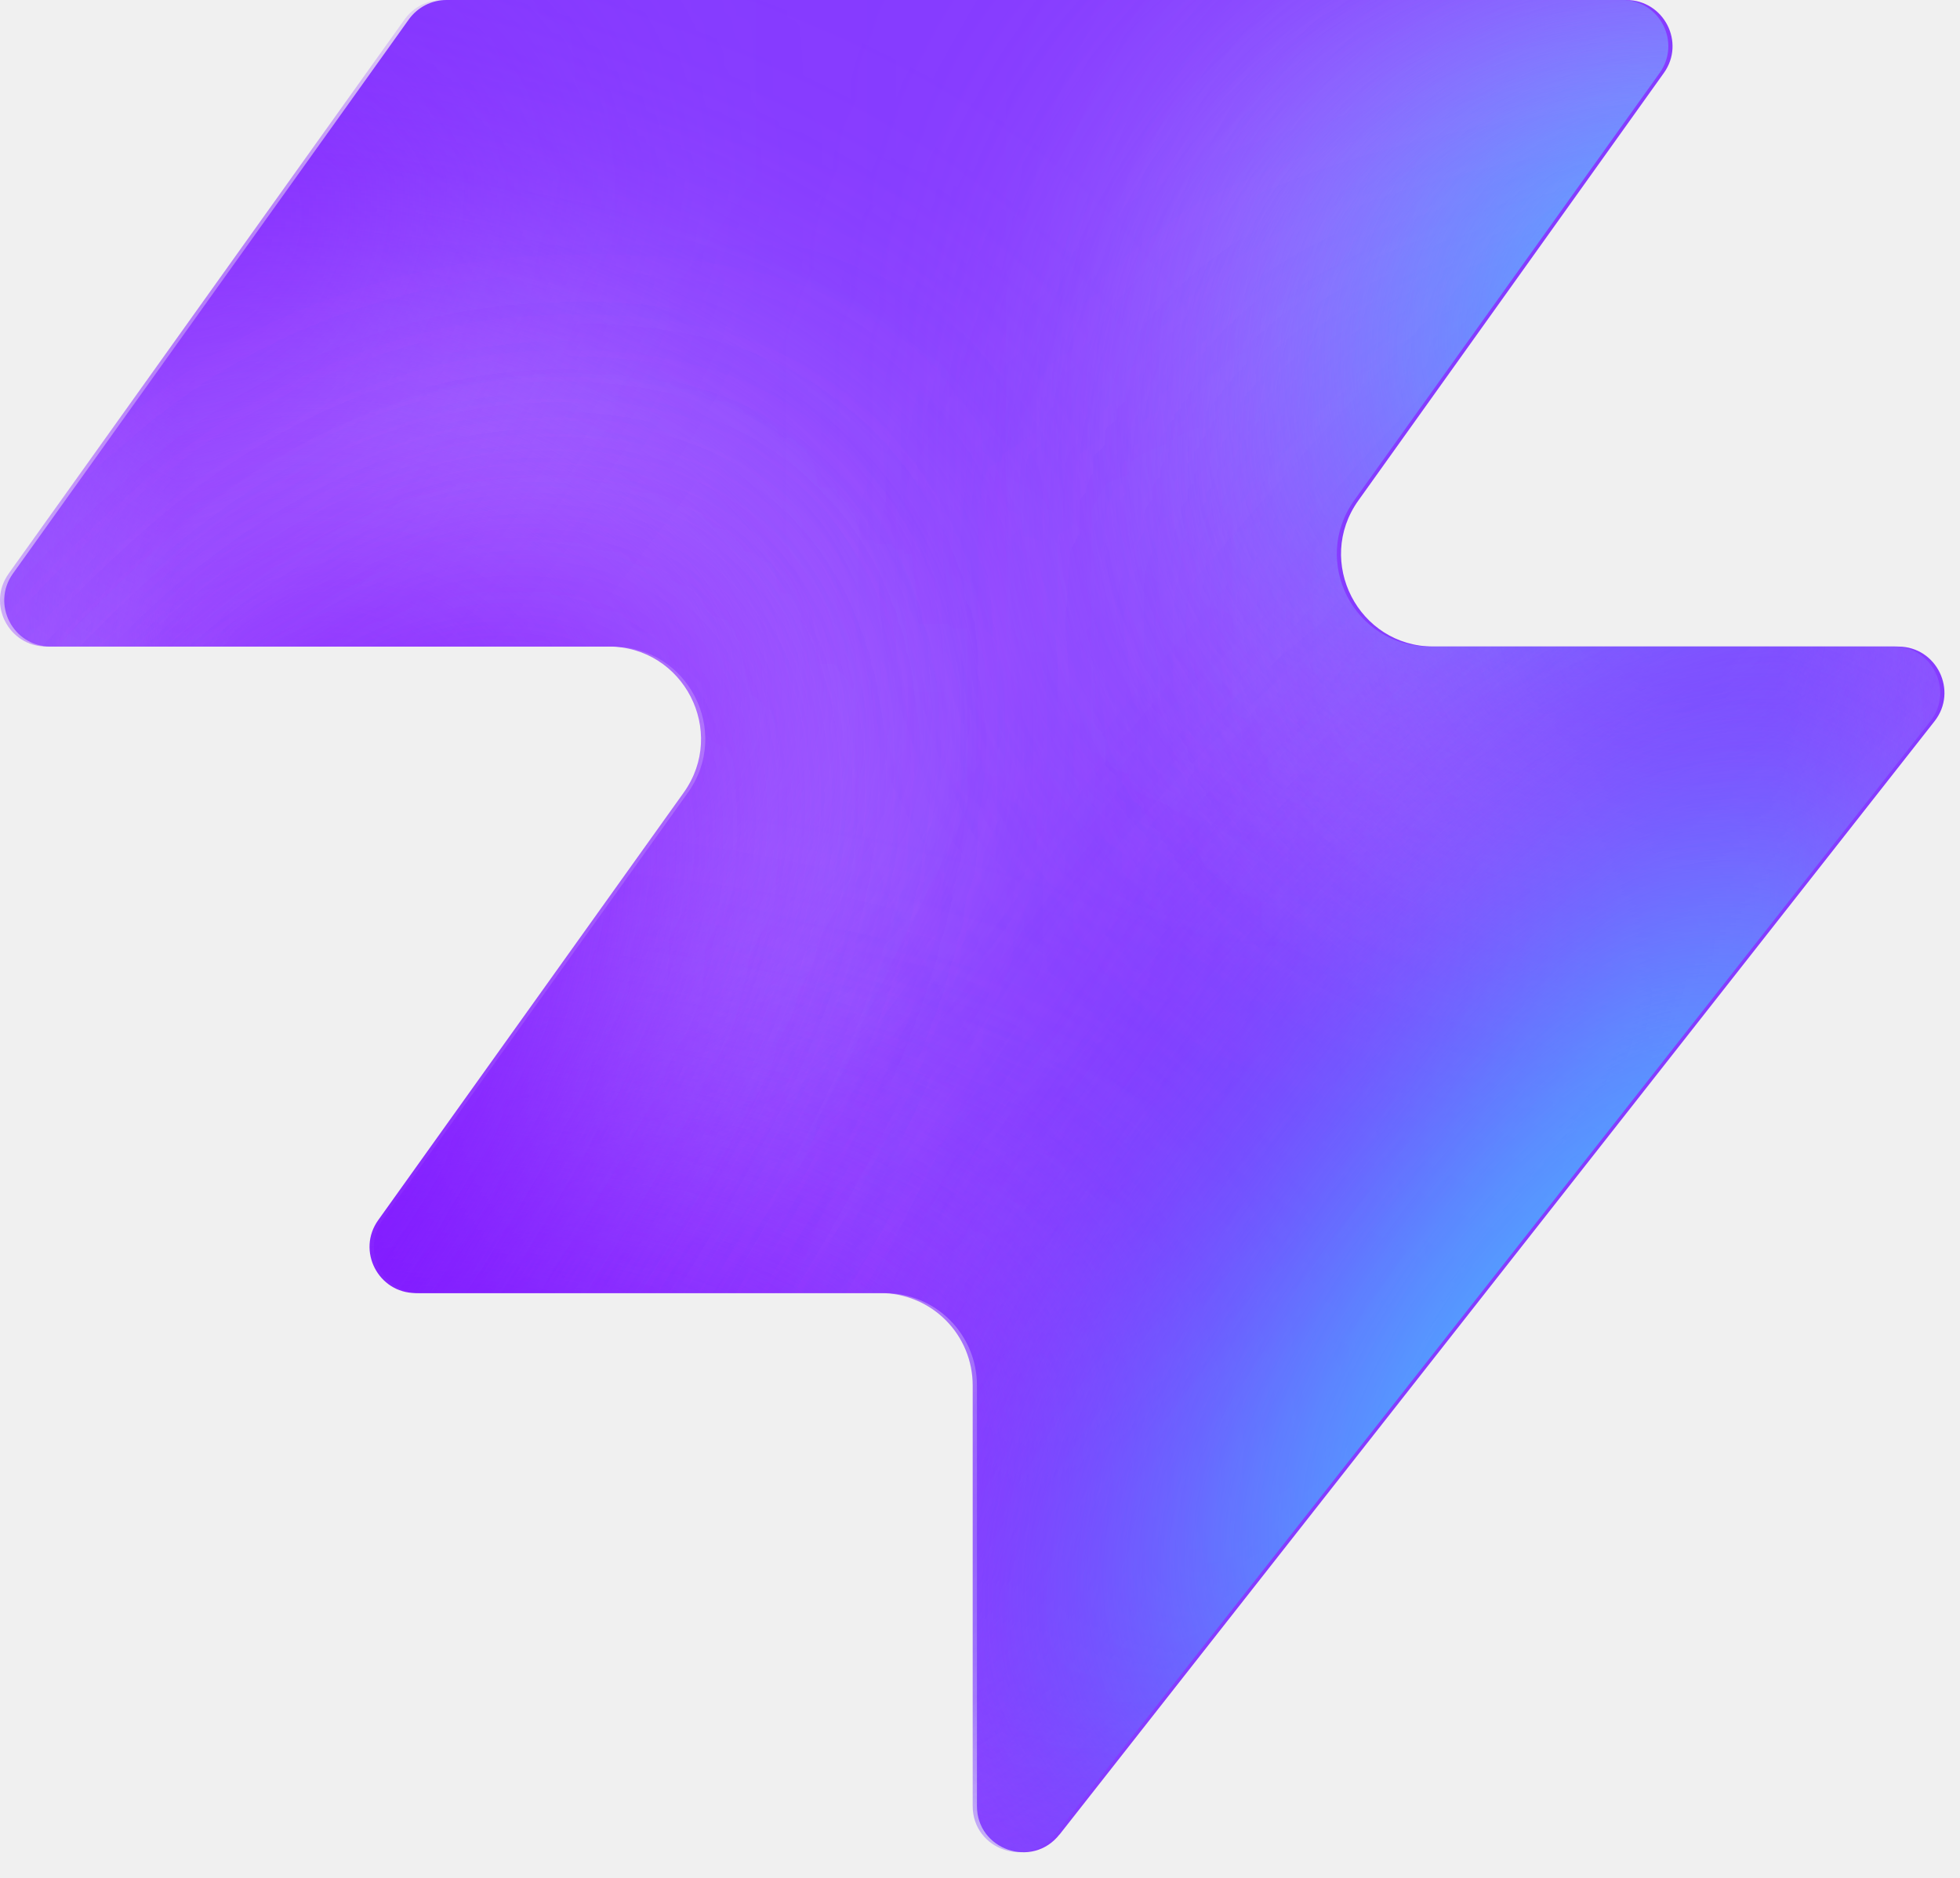
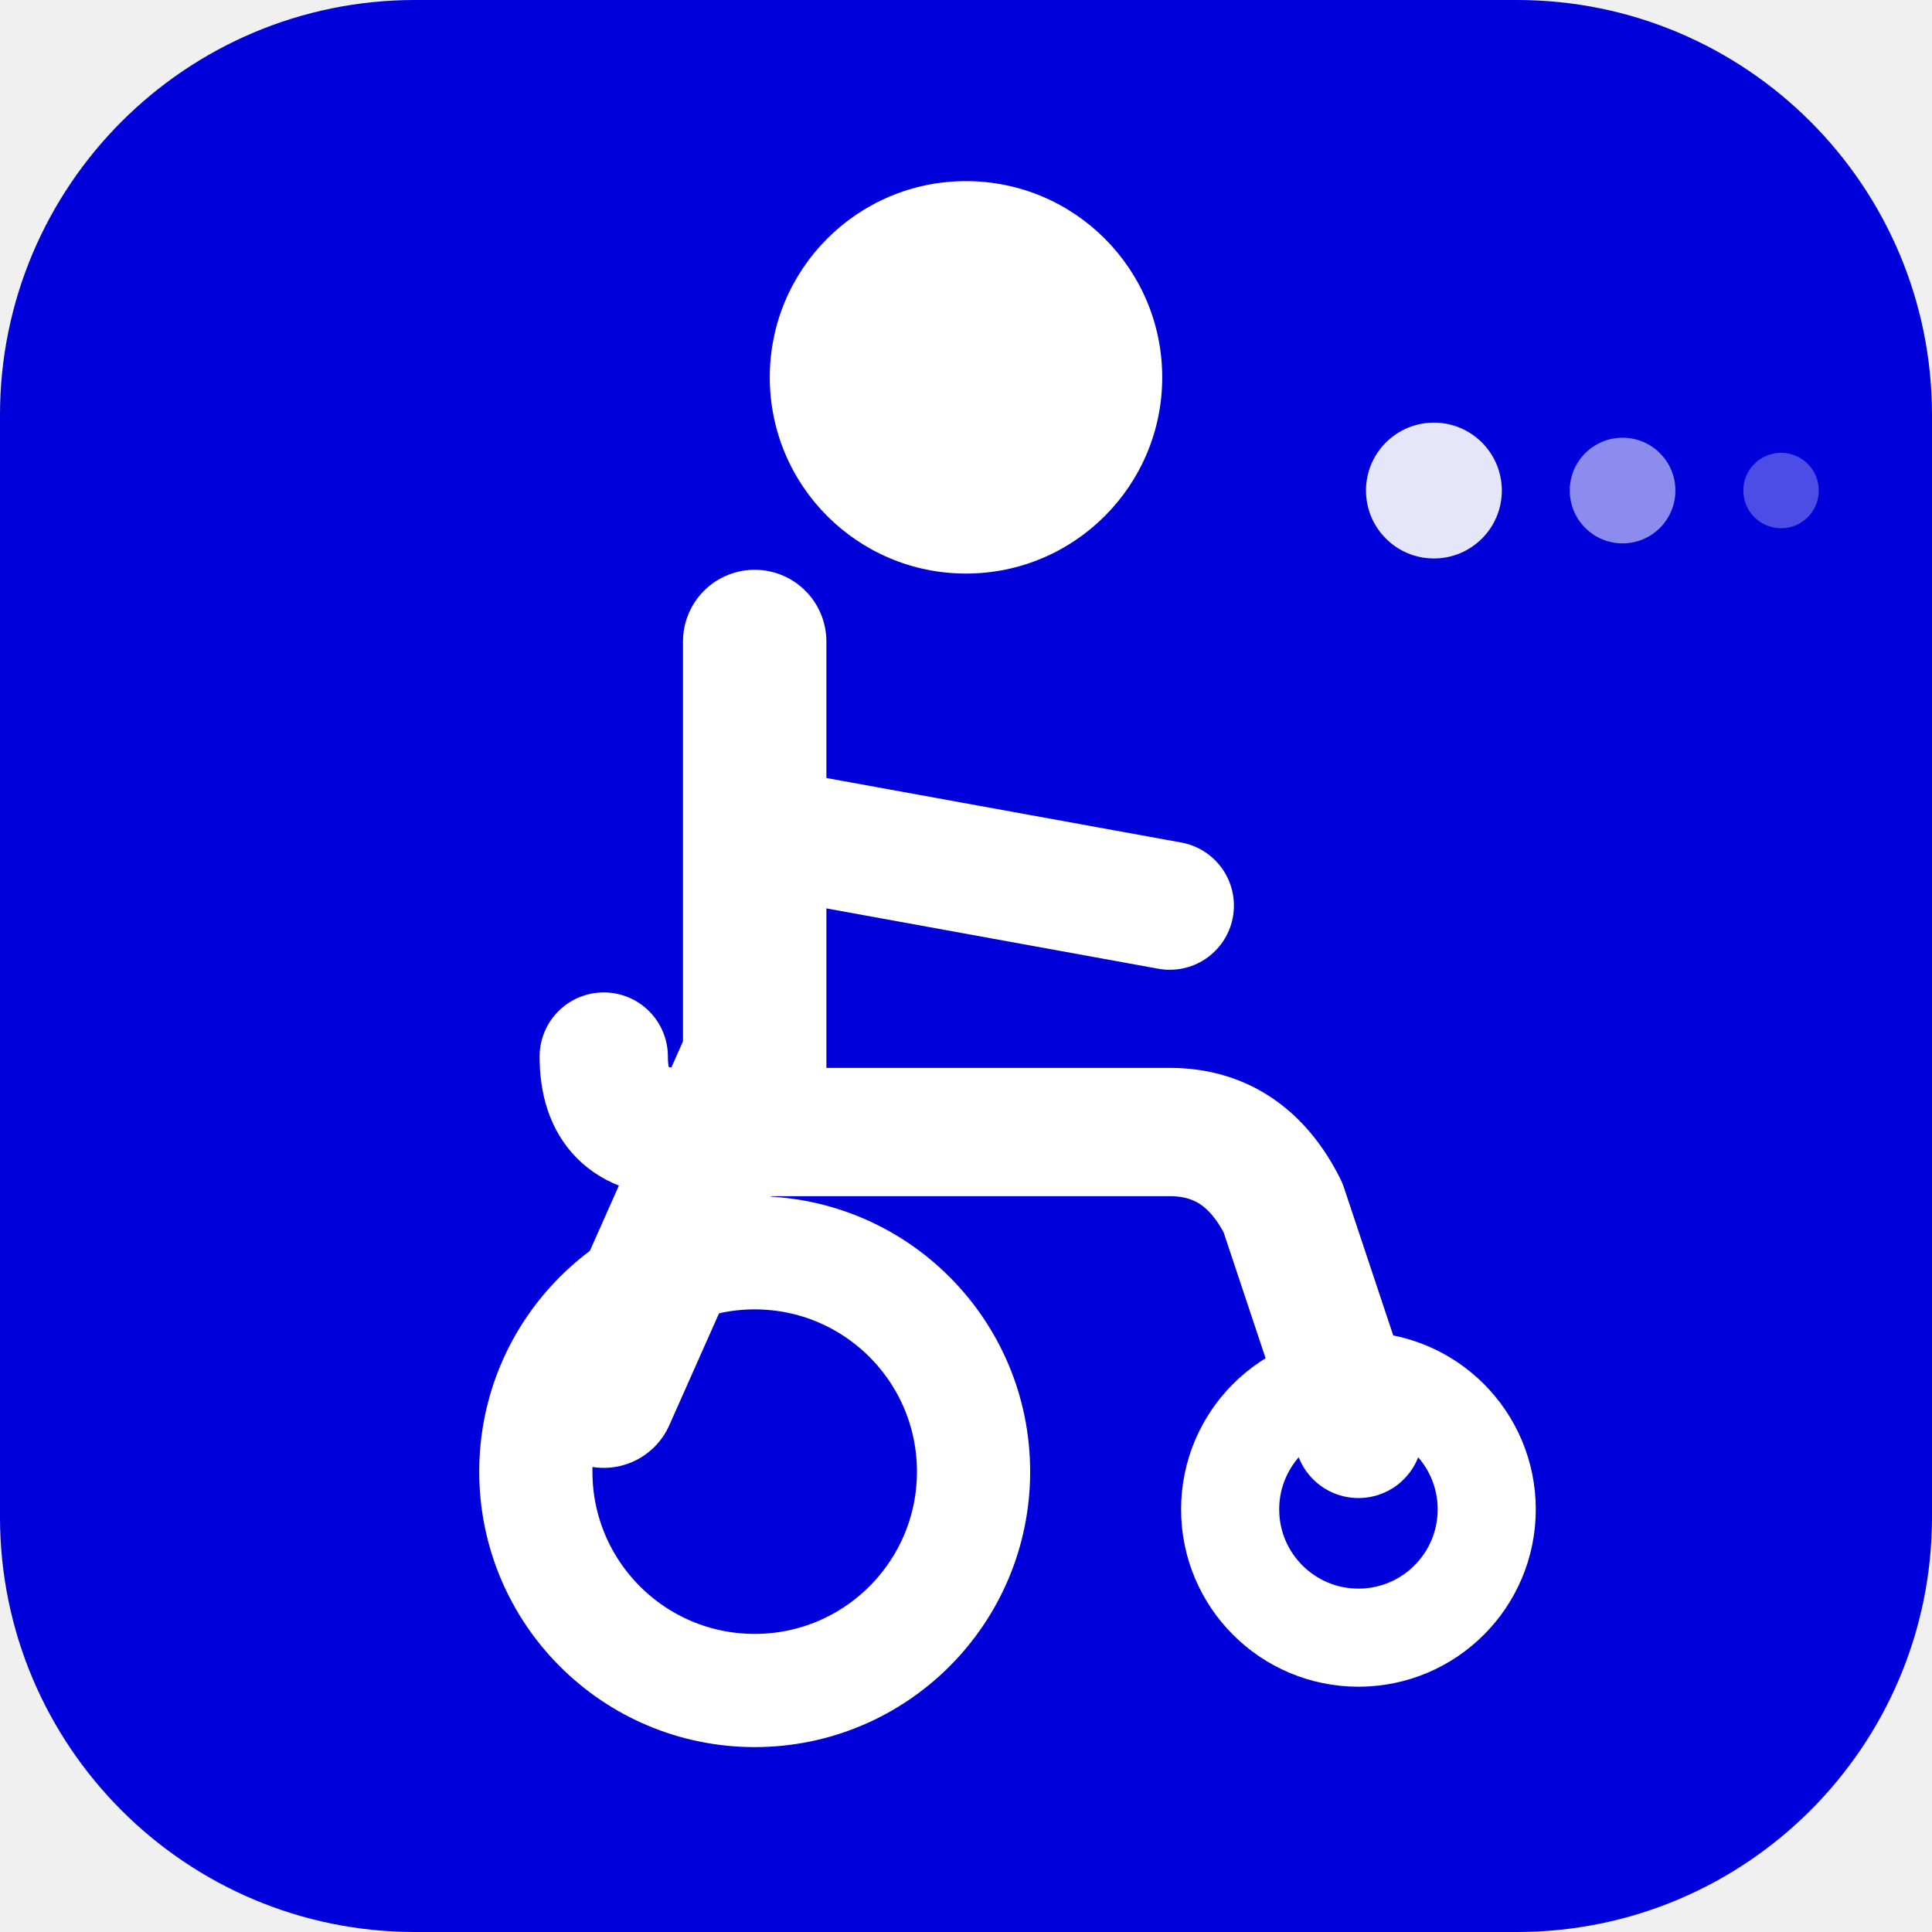
- <svg xmlns="http://www.w3.org/2000/svg" width="48" height="46" fill="none" viewBox="0 0 48 46">
-   <path fill="#863bff" d="M25.946 44.938c-.664.845-2.021.375-2.021-.698V33.937a2.26 2.26 0 0 0-2.262-2.262H10.287c-.92 0-1.456-1.04-.92-1.788l7.48-10.471c1.07-1.497 0-3.578-1.842-3.578H1.237c-.92 0-1.456-1.04-.92-1.788L10.013.474c.214-.297.556-.474.92-.474h28.894c.92 0 1.456 1.04.92 1.788l-7.48 10.471c-1.07 1.498 0 3.579 1.842 3.579h11.377c.943 0 1.473 1.088.89 1.83L25.947 44.94z" style="fill:#863bff;fill:color(display-p3 .525 .23 1);fill-opacity:1" />
-   <mask id="a" width="48" height="46" x="0" y="0" maskUnits="userSpaceOnUse" style="mask-type:alpha">
-     <path fill="#000" d="M25.842 44.938c-.664.844-2.021.375-2.021-.698V33.937a2.26 2.26 0 0 0-2.262-2.262H10.183c-.92 0-1.456-1.04-.92-1.788l7.48-10.471c1.07-1.498 0-3.579-1.842-3.579H1.133c-.92 0-1.456-1.04-.92-1.787L9.91.473c.214-.297.556-.474.92-.474h28.894c.92 0 1.456 1.04.92 1.788l-7.48 10.471c-1.07 1.498 0 3.578 1.842 3.578h11.377c.943 0 1.473 1.088.89 1.832L25.843 44.94z" style="fill:#000;fill-opacity:1" />
-   </mask>
-   <g mask="url(#a)">
-     <g filter="url(#b)">
-       <ellipse cx="5.508" cy="14.704" fill="#ede6ff" rx="5.508" ry="14.704" style="fill:#ede6ff;fill:color(display-p3 .927 .903 1);fill-opacity:1" transform="matrix(.00324 1 1 -.00324 -4.47 31.516)" />
-     </g>
-     <g filter="url(#c)">
-       <ellipse cx="10.399" cy="29.851" fill="#ede6ff" rx="10.399" ry="29.851" style="fill:#ede6ff;fill:color(display-p3 .927 .903 1);fill-opacity:1" transform="matrix(.00324 1 1 -.00324 -39.328 7.883)" />
-     </g>
-     <g filter="url(#d)">
-       <ellipse cx="5.508" cy="30.487" fill="#7e14ff" rx="5.508" ry="30.487" style="fill:#7e14ff;fill:color(display-p3 .492 .077 1);fill-opacity:1" transform="rotate(89.814 -25.913 -14.639)scale(1 -1)" />
-     </g>
-     <g filter="url(#e)">
-       <ellipse cx="5.508" cy="30.599" fill="#7e14ff" rx="5.508" ry="30.599" style="fill:#7e14ff;fill:color(display-p3 .492 .077 1);fill-opacity:1" transform="rotate(89.814 -32.644 -3.334)scale(1 -1)" />
-     </g>
-     <g filter="url(#f)">
-       <ellipse cx="5.508" cy="30.599" fill="#7e14ff" rx="5.508" ry="30.599" style="fill:#7e14ff;fill:color(display-p3 .492 .077 1);fill-opacity:1" transform="matrix(.00324 1 1 -.00324 -34.34 30.47)" />
-     </g>
-     <g filter="url(#g)">
-       <ellipse cx="14.072" cy="22.078" fill="#ede6ff" rx="14.072" ry="22.078" style="fill:#ede6ff;fill:color(display-p3 .927 .903 1);fill-opacity:1" transform="rotate(93.35 24.506 48.493)scale(-1 1)" />
-     </g>
-     <g filter="url(#h)">
-       <ellipse cx="3.47" cy="21.501" fill="#7e14ff" rx="3.47" ry="21.501" style="fill:#7e14ff;fill:color(display-p3 .492 .077 1);fill-opacity:1" transform="rotate(89.009 28.708 47.59)scale(-1 1)" />
-     </g>
-     <g filter="url(#i)">
-       <ellipse cx="3.47" cy="21.501" fill="#7e14ff" rx="3.47" ry="21.501" style="fill:#7e14ff;fill:color(display-p3 .492 .077 1);fill-opacity:1" transform="rotate(89.009 28.708 47.59)scale(-1 1)" />
-     </g>
-     <g filter="url(#j)">
-       <ellipse cx=".387" cy="8.972" fill="#7e14ff" rx="4.407" ry="29.108" style="fill:#7e14ff;fill:color(display-p3 .492 .077 1);fill-opacity:1" transform="rotate(39.51 .387 8.972)" />
-     </g>
-     <g filter="url(#k)">
-       <ellipse cx="47.523" cy="-6.092" fill="#7e14ff" rx="4.407" ry="29.108" style="fill:#7e14ff;fill:color(display-p3 .492 .077 1);fill-opacity:1" transform="rotate(37.892 47.523 -6.092)" />
-     </g>
-     <g filter="url(#l)">
-       <ellipse cx="41.412" cy="6.333" fill="#47bfff" rx="5.971" ry="9.665" style="fill:#47bfff;fill:color(display-p3 .28 .748 1);fill-opacity:1" transform="rotate(37.892 41.412 6.333)" />
-     </g>
-     <g filter="url(#m)">
-       <ellipse cx="-1.879" cy="38.332" fill="#7e14ff" rx="4.407" ry="29.108" style="fill:#7e14ff;fill:color(display-p3 .492 .077 1);fill-opacity:1" transform="rotate(37.892 -1.88 38.332)" />
-     </g>
-     <g filter="url(#n)">
-       <ellipse cx="-1.879" cy="38.332" fill="#7e14ff" rx="4.407" ry="29.108" style="fill:#7e14ff;fill:color(display-p3 .492 .077 1);fill-opacity:1" transform="rotate(37.892 -1.88 38.332)" />
-     </g>
-     <g filter="url(#o)">
-       <ellipse cx="35.651" cy="29.907" fill="#7e14ff" rx="4.407" ry="29.108" style="fill:#7e14ff;fill:color(display-p3 .492 .077 1);fill-opacity:1" transform="rotate(37.892 35.651 29.907)" />
-     </g>
-     <g filter="url(#p)">
-       <ellipse cx="38.418" cy="32.4" fill="#47bfff" rx="5.971" ry="15.297" style="fill:#47bfff;fill:color(display-p3 .28 .748 1);fill-opacity:1" transform="rotate(37.892 38.418 32.4)" />
-     </g>
-   </g>
-   <defs>
-     <filter id="b" width="60.045" height="41.654" x="-19.77" y="16.149" color-interpolation-filters="sRGB" filterUnits="userSpaceOnUse">
-       <feFlood flood-opacity="0" result="BackgroundImageFix" />
-       <feBlend in="SourceGraphic" in2="BackgroundImageFix" result="shape" />
-       <feGaussianBlur result="effect1_foregroundBlur_2002_17158" stdDeviation="7.659" />
-     </filter>
-     <filter id="c" width="90.34" height="51.437" x="-54.613" y="-7.533" color-interpolation-filters="sRGB" filterUnits="userSpaceOnUse">
-       <feFlood flood-opacity="0" result="BackgroundImageFix" />
-       <feBlend in="SourceGraphic" in2="BackgroundImageFix" result="shape" />
-       <feGaussianBlur result="effect1_foregroundBlur_2002_17158" stdDeviation="7.659" />
-     </filter>
-     <filter id="d" width="79.355" height="29.4" x="-49.64" y="2.03" color-interpolation-filters="sRGB" filterUnits="userSpaceOnUse">
-       <feFlood flood-opacity="0" result="BackgroundImageFix" />
-       <feBlend in="SourceGraphic" in2="BackgroundImageFix" result="shape" />
-       <feGaussianBlur result="effect1_foregroundBlur_2002_17158" stdDeviation="4.596" />
-     </filter>
-     <filter id="e" width="79.579" height="29.4" x="-45.045" y="20.029" color-interpolation-filters="sRGB" filterUnits="userSpaceOnUse">
-       <feFlood flood-opacity="0" result="BackgroundImageFix" />
-       <feBlend in="SourceGraphic" in2="BackgroundImageFix" result="shape" />
-       <feGaussianBlur result="effect1_foregroundBlur_2002_17158" stdDeviation="4.596" />
-     </filter>
-     <filter id="f" width="79.579" height="29.4" x="-43.513" y="21.178" color-interpolation-filters="sRGB" filterUnits="userSpaceOnUse">
-       <feFlood flood-opacity="0" result="BackgroundImageFix" />
-       <feBlend in="SourceGraphic" in2="BackgroundImageFix" result="shape" />
-       <feGaussianBlur result="effect1_foregroundBlur_2002_17158" stdDeviation="4.596" />
-     </filter>
-     <filter id="g" width="74.749" height="58.852" x="15.756" y="-17.901" color-interpolation-filters="sRGB" filterUnits="userSpaceOnUse">
-       <feFlood flood-opacity="0" result="BackgroundImageFix" />
-       <feBlend in="SourceGraphic" in2="BackgroundImageFix" result="shape" />
-       <feGaussianBlur result="effect1_foregroundBlur_2002_17158" stdDeviation="7.659" />
-     </filter>
-     <filter id="h" width="61.377" height="25.362" x="23.548" y="2.284" color-interpolation-filters="sRGB" filterUnits="userSpaceOnUse">
-       <feFlood flood-opacity="0" result="BackgroundImageFix" />
-       <feBlend in="SourceGraphic" in2="BackgroundImageFix" result="shape" />
-       <feGaussianBlur result="effect1_foregroundBlur_2002_17158" stdDeviation="4.596" />
-     </filter>
-     <filter id="i" width="61.377" height="25.362" x="23.548" y="2.284" color-interpolation-filters="sRGB" filterUnits="userSpaceOnUse">
-       <feFlood flood-opacity="0" result="BackgroundImageFix" />
-       <feBlend in="SourceGraphic" in2="BackgroundImageFix" result="shape" />
-       <feGaussianBlur result="effect1_foregroundBlur_2002_17158" stdDeviation="4.596" />
-     </filter>
-     <filter id="j" width="56.045" height="63.649" x="-27.636" y="-22.853" color-interpolation-filters="sRGB" filterUnits="userSpaceOnUse">
-       <feFlood flood-opacity="0" result="BackgroundImageFix" />
-       <feBlend in="SourceGraphic" in2="BackgroundImageFix" result="shape" />
-       <feGaussianBlur result="effect1_foregroundBlur_2002_17158" stdDeviation="4.596" />
-     </filter>
-     <filter id="k" width="54.814" height="64.646" x="20.116" y="-38.415" color-interpolation-filters="sRGB" filterUnits="userSpaceOnUse">
-       <feFlood flood-opacity="0" result="BackgroundImageFix" />
-       <feBlend in="SourceGraphic" in2="BackgroundImageFix" result="shape" />
-       <feGaussianBlur result="effect1_foregroundBlur_2002_17158" stdDeviation="4.596" />
-     </filter>
-     <filter id="l" width="33.541" height="35.313" x="24.641" y="-11.323" color-interpolation-filters="sRGB" filterUnits="userSpaceOnUse">
-       <feFlood flood-opacity="0" result="BackgroundImageFix" />
-       <feBlend in="SourceGraphic" in2="BackgroundImageFix" result="shape" />
-       <feGaussianBlur result="effect1_foregroundBlur_2002_17158" stdDeviation="4.596" />
-     </filter>
-     <filter id="m" width="54.814" height="64.646" x="-29.286" y="6.009" color-interpolation-filters="sRGB" filterUnits="userSpaceOnUse">
-       <feFlood flood-opacity="0" result="BackgroundImageFix" />
-       <feBlend in="SourceGraphic" in2="BackgroundImageFix" result="shape" />
-       <feGaussianBlur result="effect1_foregroundBlur_2002_17158" stdDeviation="4.596" />
-     </filter>
-     <filter id="n" width="54.814" height="64.646" x="-29.286" y="6.009" color-interpolation-filters="sRGB" filterUnits="userSpaceOnUse">
-       <feFlood flood-opacity="0" result="BackgroundImageFix" />
-       <feBlend in="SourceGraphic" in2="BackgroundImageFix" result="shape" />
-       <feGaussianBlur result="effect1_foregroundBlur_2002_17158" stdDeviation="4.596" />
-     </filter>
-     <filter id="o" width="54.814" height="64.646" x="8.244" y="-2.416" color-interpolation-filters="sRGB" filterUnits="userSpaceOnUse">
-       <feFlood flood-opacity="0" result="BackgroundImageFix" />
-       <feBlend in="SourceGraphic" in2="BackgroundImageFix" result="shape" />
-       <feGaussianBlur result="effect1_foregroundBlur_2002_17158" stdDeviation="4.596" />
-     </filter>
-     <filter id="p" width="39.409" height="43.623" x="18.713" y="10.588" color-interpolation-filters="sRGB" filterUnits="userSpaceOnUse">
-       <feFlood flood-opacity="0" result="BackgroundImageFix" />
-       <feBlend in="SourceGraphic" in2="BackgroundImageFix" result="shape" />
-       <feGaussianBlur result="effect1_foregroundBlur_2002_17158" stdDeviation="4.596" />
-     </filter>
-   </defs>
+ <svg xmlns="http://www.w3.org/2000/svg" viewBox="0 0 512 512" width="512" height="512">
+   <rect x="0" y="0" width="512" height="512" rx="110" fill="#0000DB" />
+   <circle cx="256" cy="100" r="52" fill="#FFFFFF" />
+   <path d="M200 170 Q200 240 200 280 L160 370" stroke="#FFFFFF" stroke-width="38" stroke-linecap="round" fill="none" />
+   <path d="M200 220 L310 240" stroke="#FFFFFF" stroke-width="34" stroke-linecap="round" fill="none" />
+   <path d="M160 280 Q160 300 180 300 L310 300 Q330 300 340 320 L360 380" stroke="#FFFFFF" stroke-width="34" stroke-linecap="round" stroke-linejoin="round" fill="none" />
+   <circle cx="200" cy="390" r="58" stroke="#FFFFFF" stroke-width="30" fill="none" />
+   <circle cx="360" cy="400" r="34" stroke="#FFFFFF" stroke-width="26" fill="none" />
+   <circle cx="380" cy="130" r="18" fill="#FFFFFF" opacity="0.9" />
+   <circle cx="430" cy="130" r="14" fill="#FFFFFF" opacity="0.55" />
+   <circle cx="472" cy="130" r="10" fill="#FFFFFF" opacity="0.3" />
</svg>
